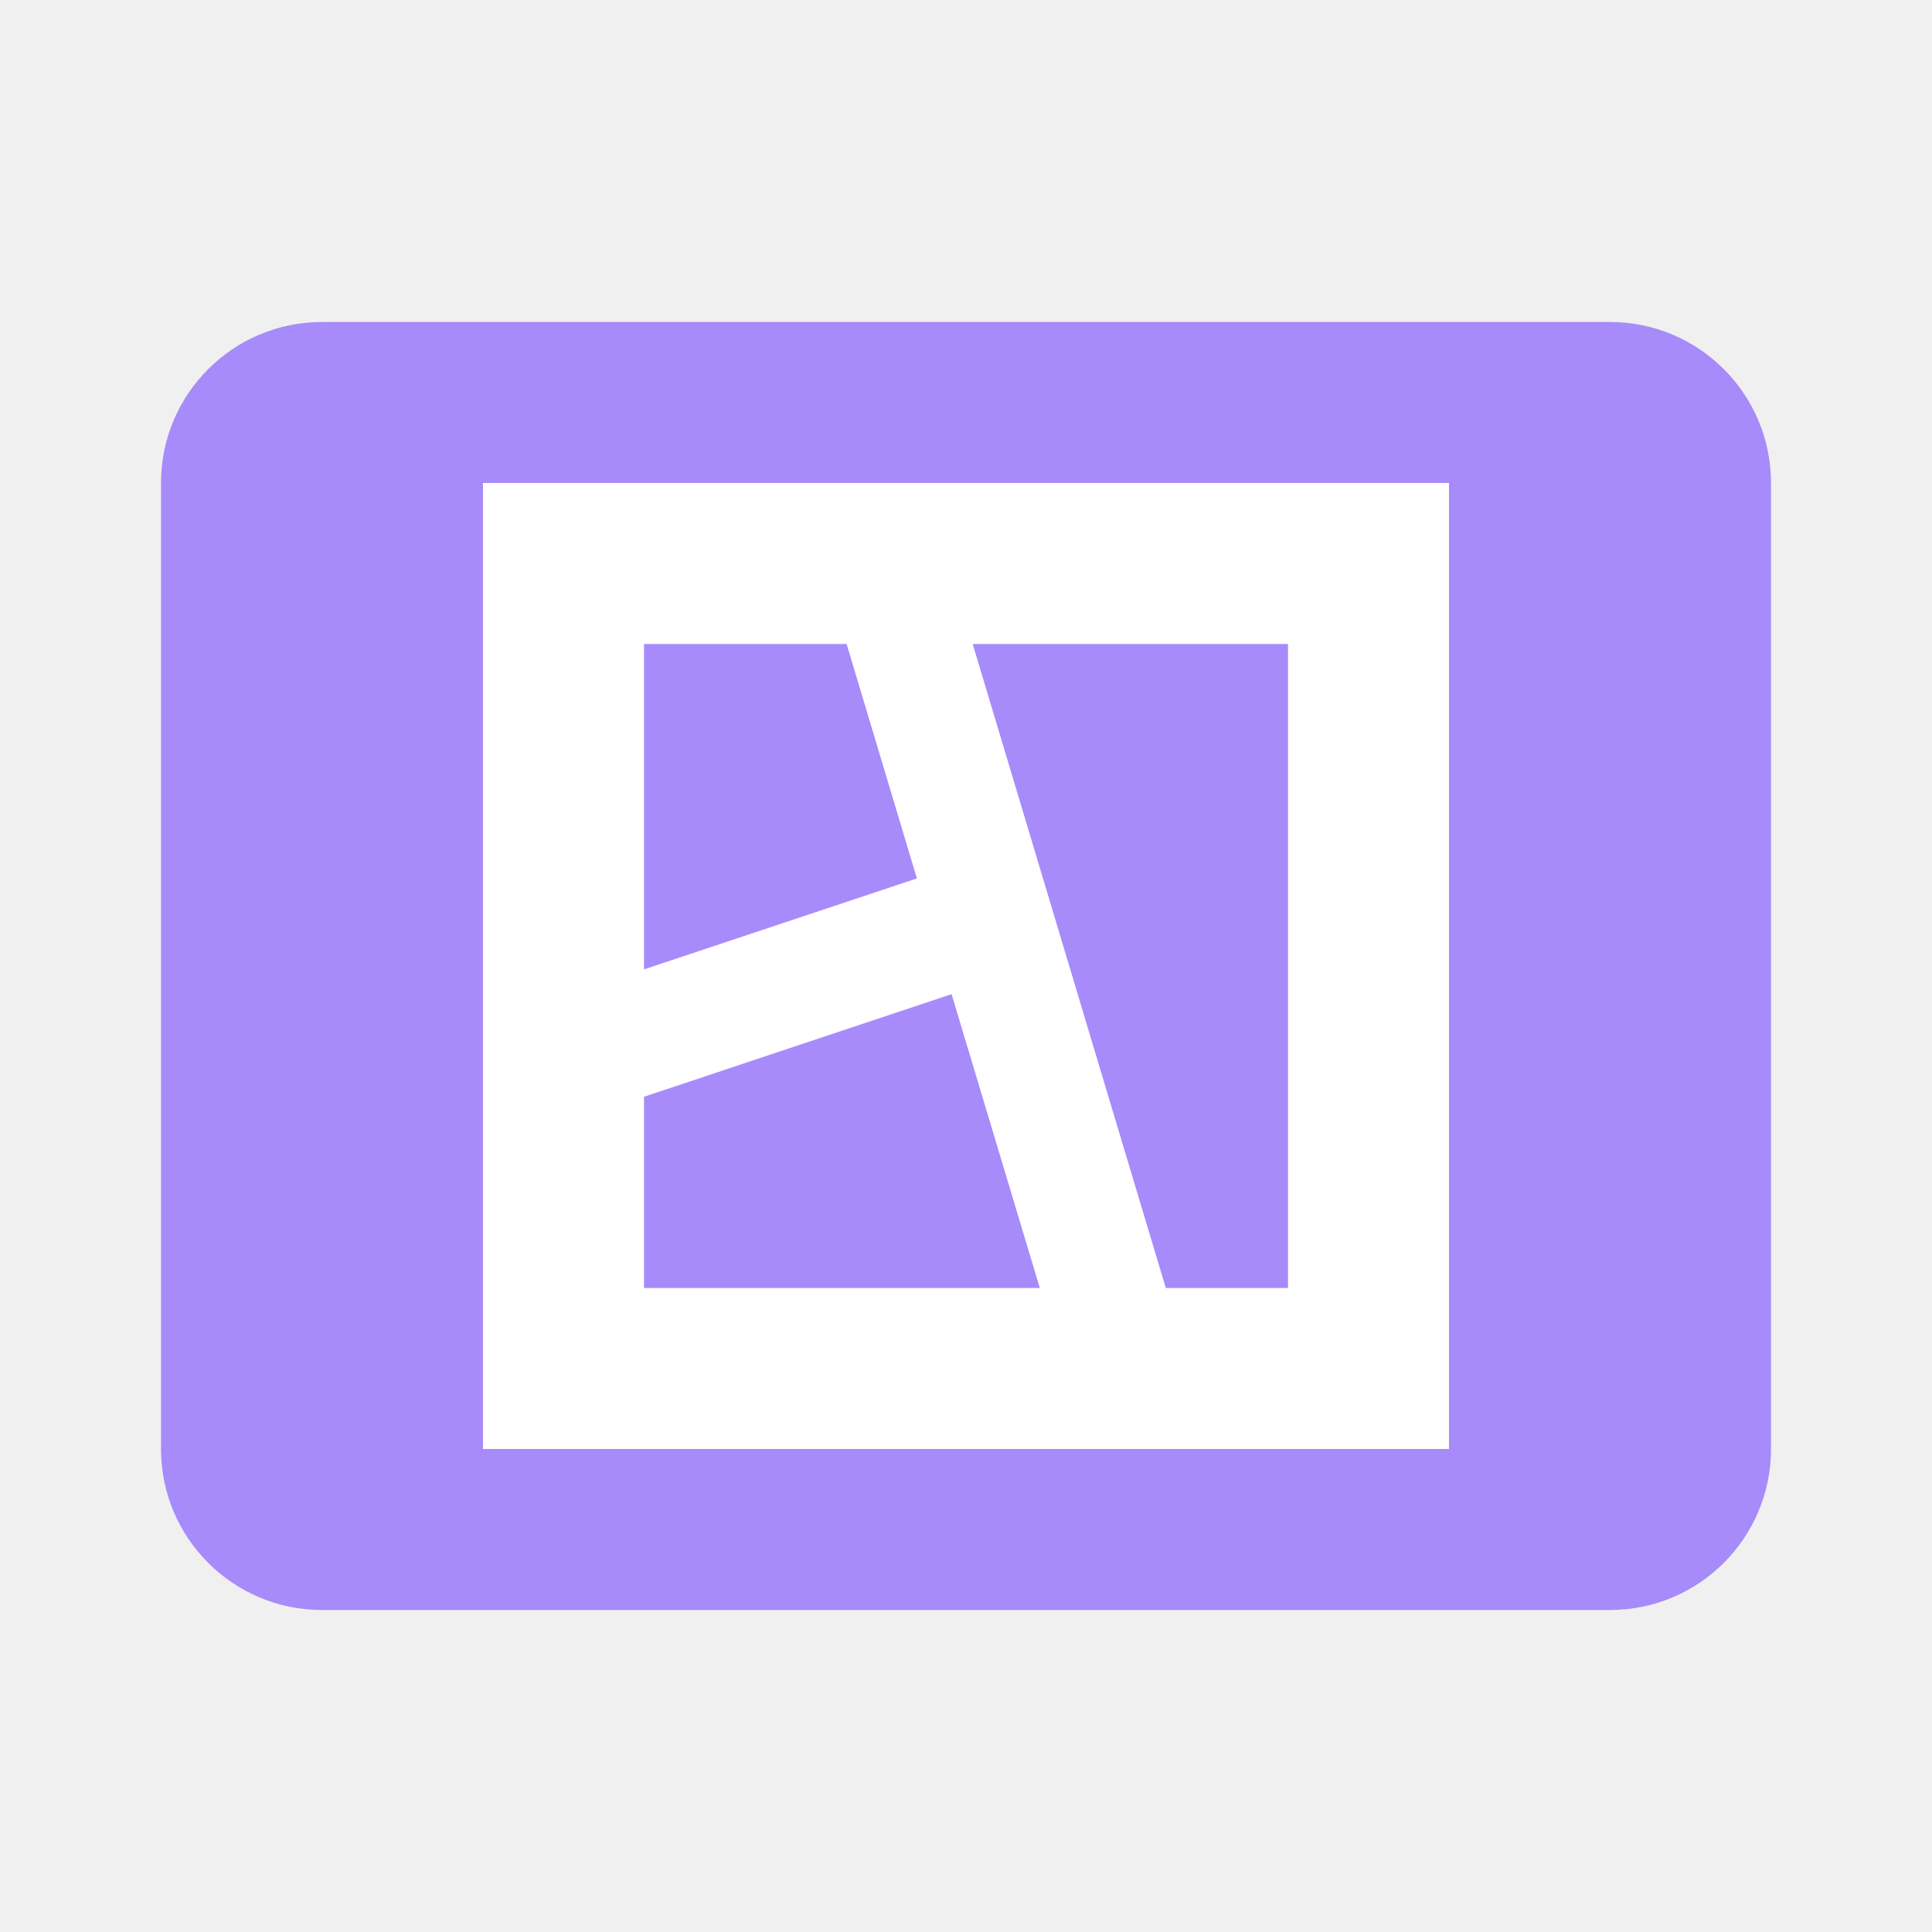
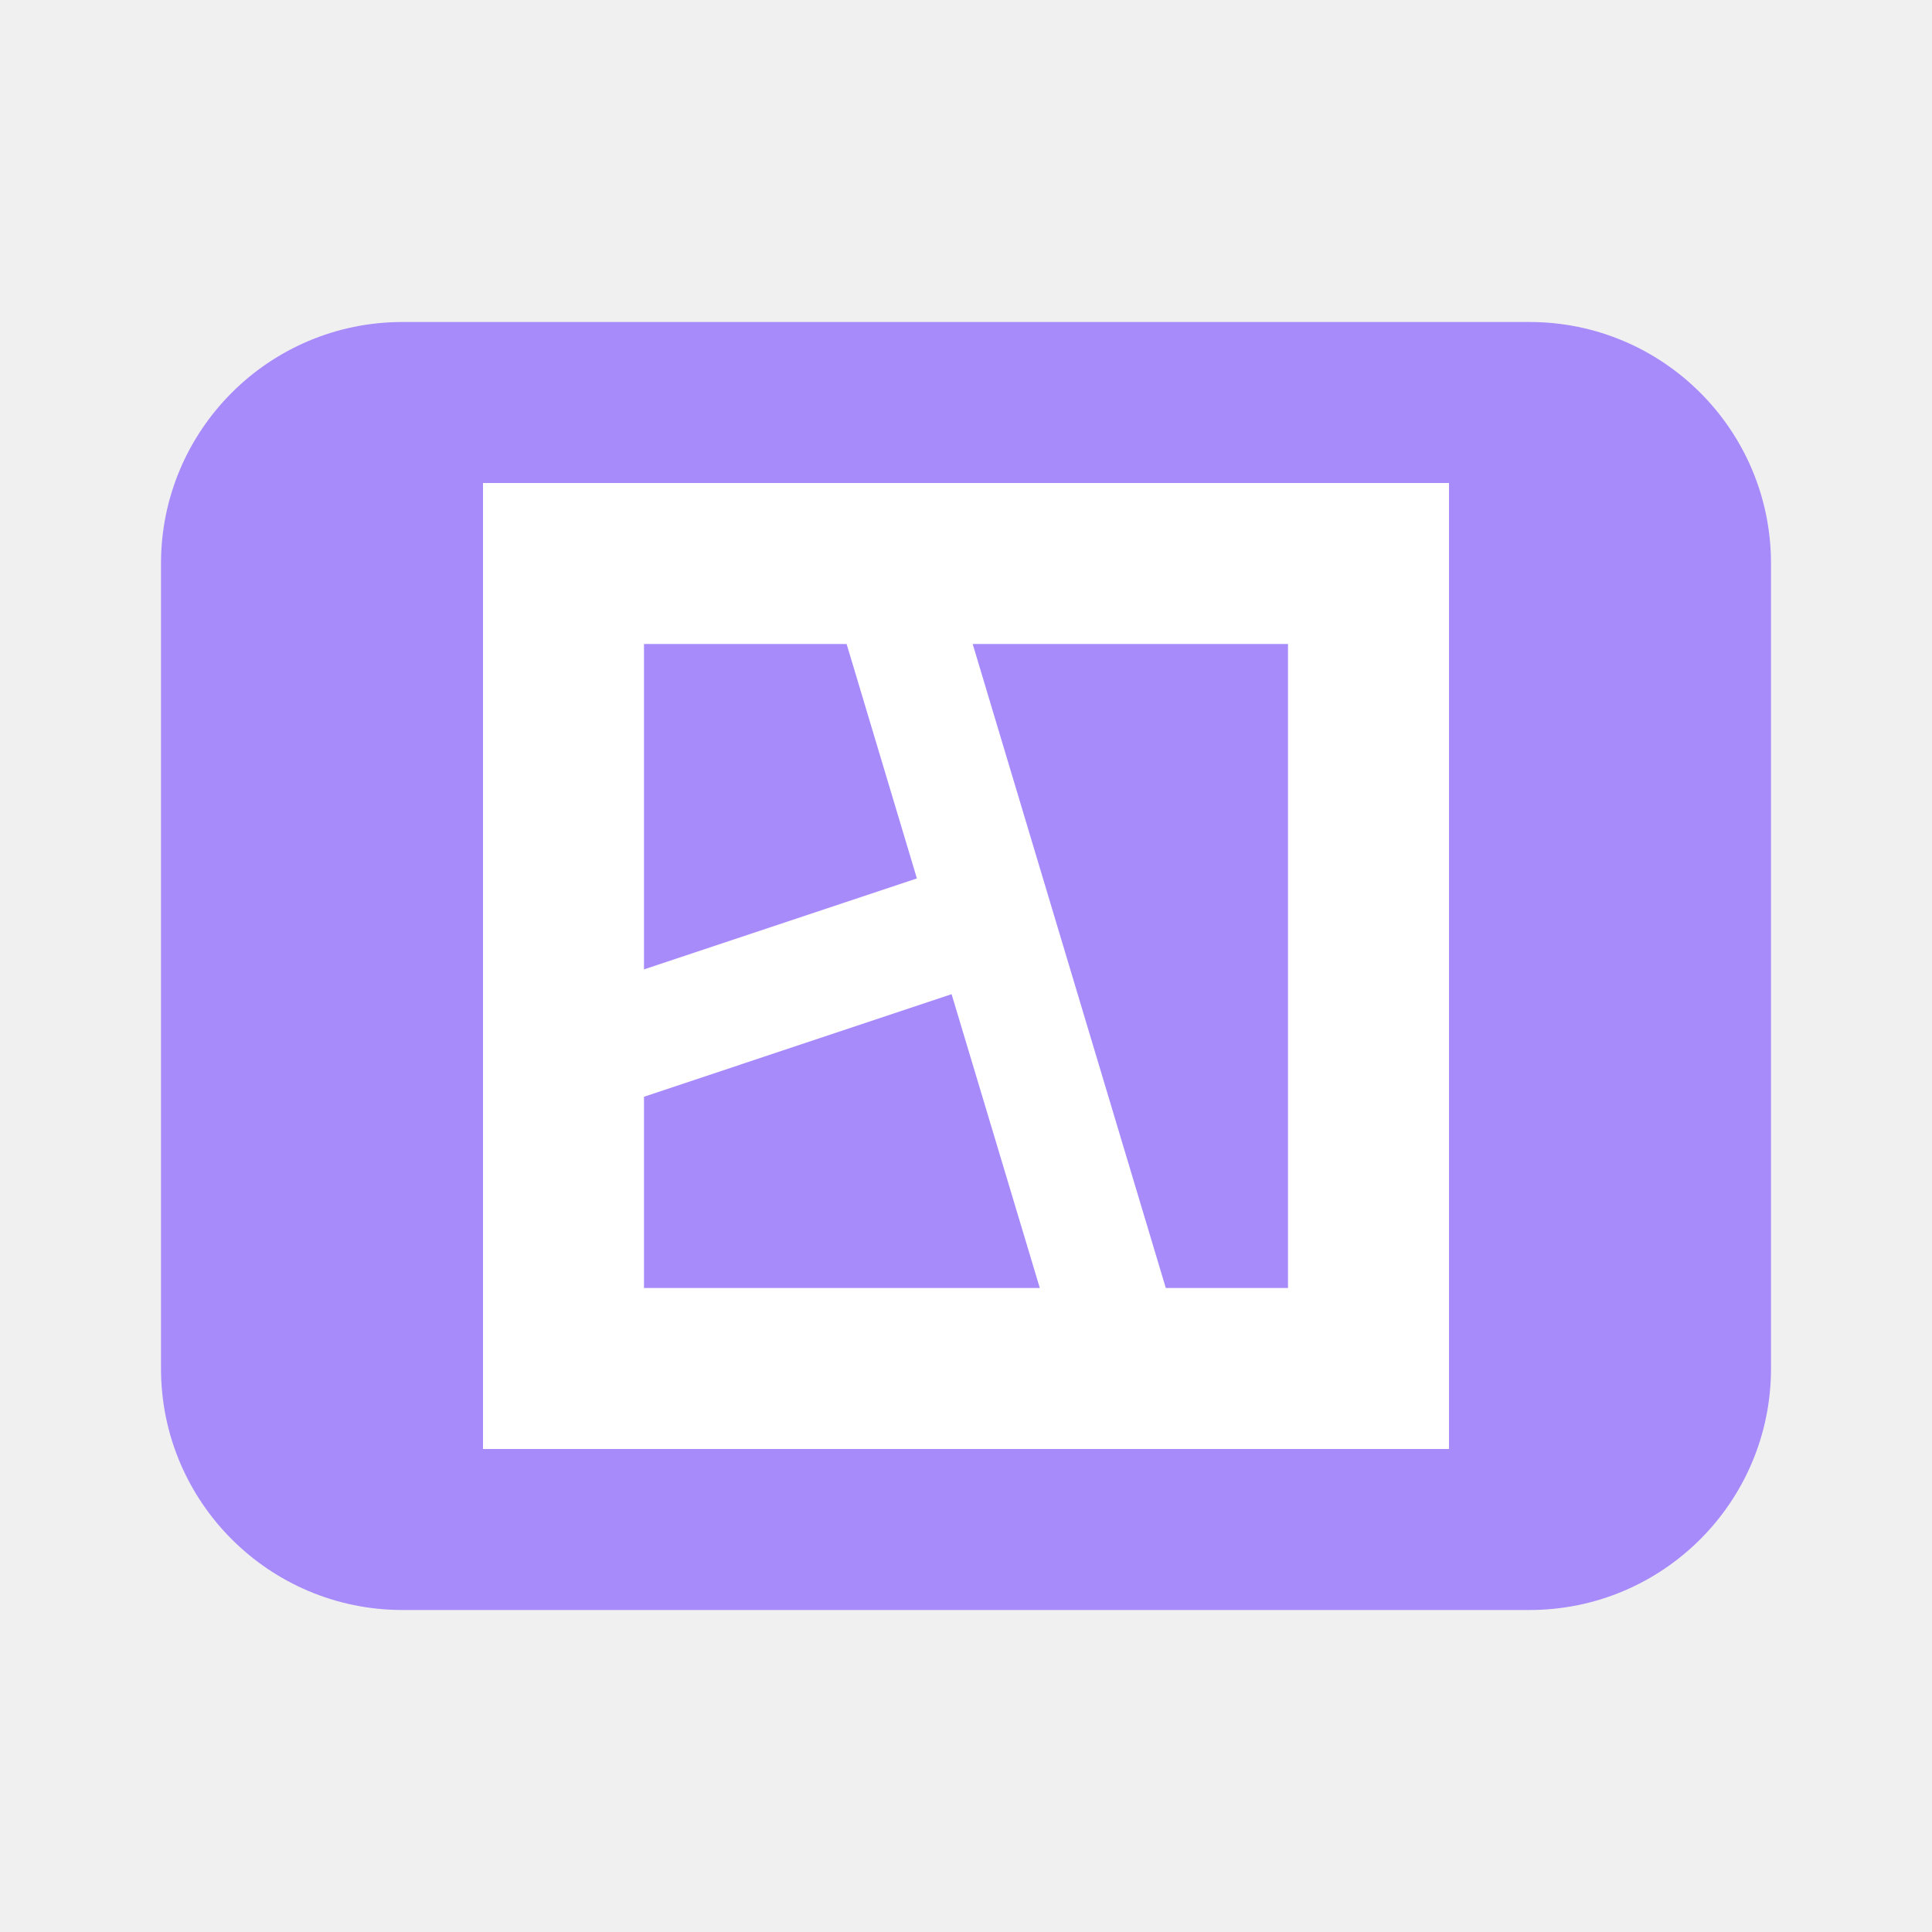
<svg xmlns="http://www.w3.org/2000/svg" width="24" height="24" viewBox="0 0 24 24" fill="none">
-   <rect x="2" y="4" width="20" height="16" rx="2" fill="#A78BFA" />
+   <rect x="2" y="4" width="20" height="16" rx="3" fill="#A78BFA" />
  <path d="M18 18H6V6H18V18ZM14.482 16H16V8H12.083L14.482 16ZM8 13.624V16H12.917L11.821 12.35L8 13.624ZM8 12.042L11.39 10.912L10.517 8H8V12.042Z" fill="white" />
</svg>
